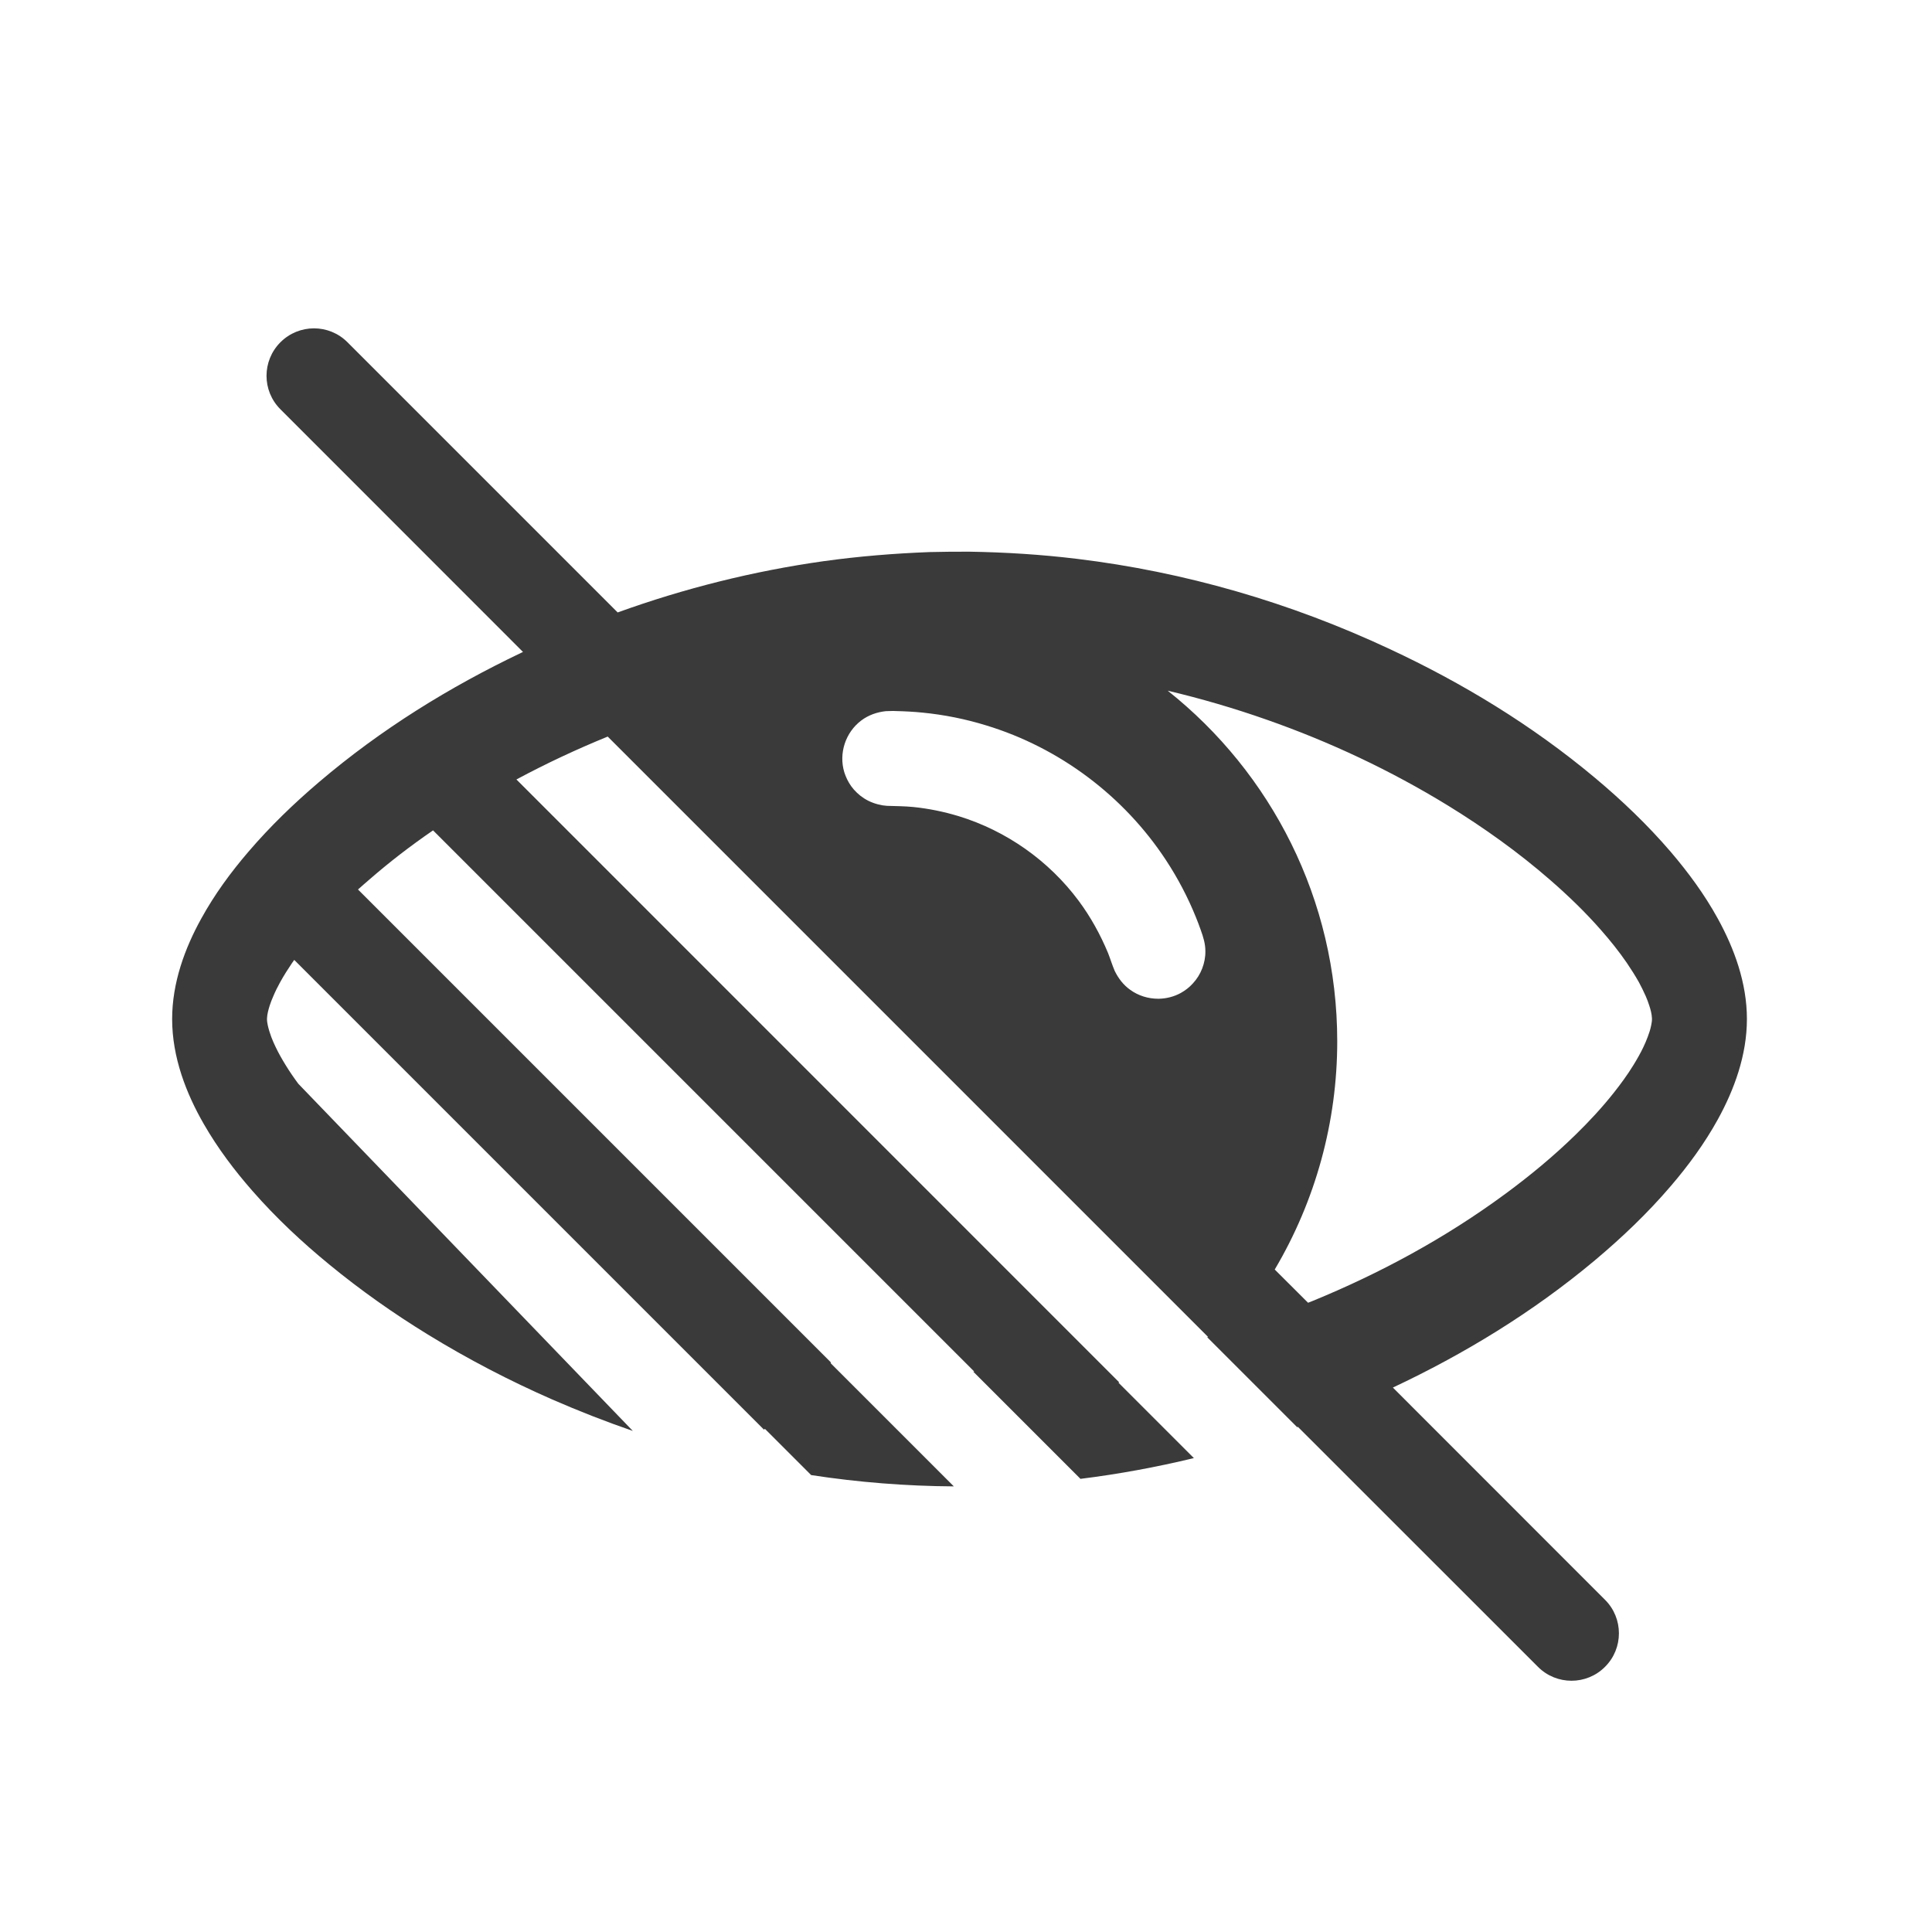
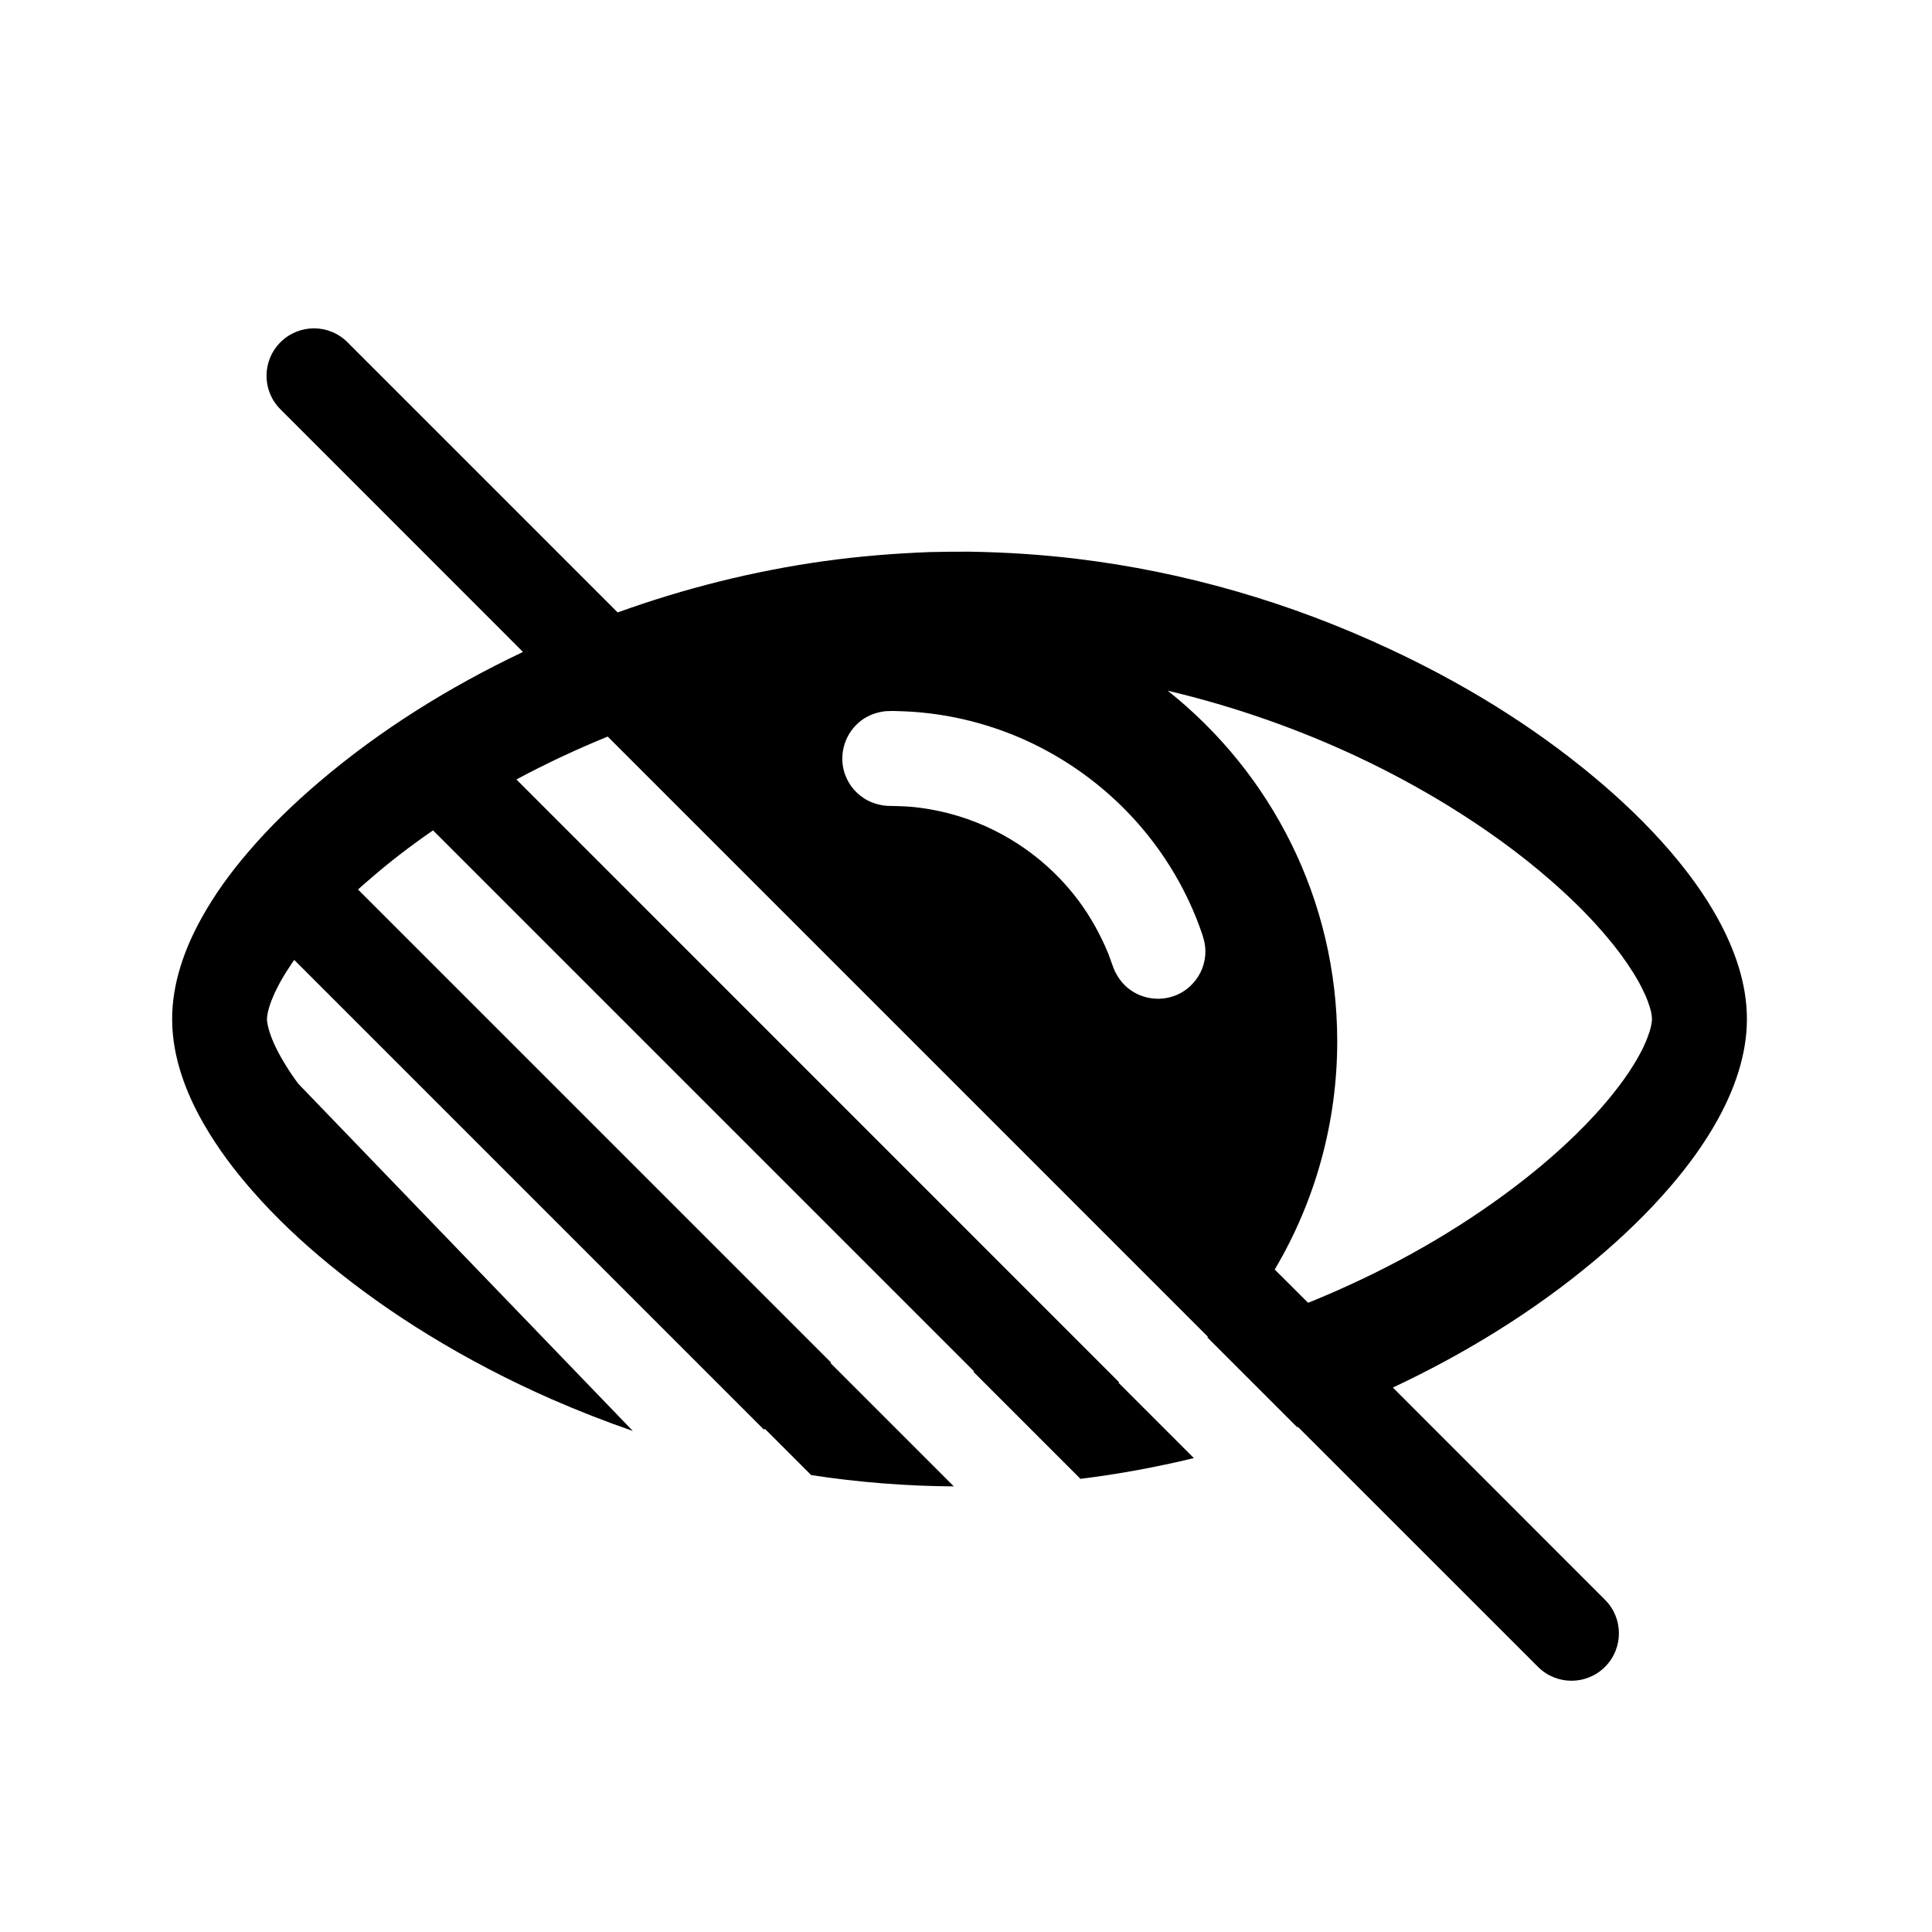
<svg xmlns="http://www.w3.org/2000/svg" width="100%" height="100%" viewBox="0 0 20 20" version="1.1" xml:space="preserve" style="fill-rule:evenodd;clip-rule:evenodd;stroke-linejoin:round;stroke-miterlimit:1.414;">
-   <path d="M5.414,6.749l-2.511,-2.512c-0.192,-0.191 -0.192,-0.502 0,-0.694c0.192,-0.192 0.503,-0.192 0.694,0l2.797,2.797c0.695,-0.251 1.407,-0.428 2.127,-0.53c0.366,-0.051 0.734,-0.081 1.103,-0.095c0.137,-0.003 0.275,-0.005 0.412,-0.004c0.371,0.006 0.742,0.029 1.112,0.074c1.109,0.134 2.204,0.449 3.243,0.936c0.743,0.347 1.464,0.782 2.12,1.331c0.276,0.231 0.542,0.484 0.784,0.766c0.18,0.211 0.349,0.439 0.488,0.692c0.169,0.307 0.301,0.664 0.301,1.039c0,0.375 -0.132,0.732 -0.301,1.039c-0.139,0.252 -0.308,0.481 -0.488,0.691c-0.242,0.283 -0.508,0.535 -0.784,0.767c-0.647,0.542 -1.359,0.973 -2.092,1.318l2.196,2.197c0.192,0.191 0.192,0.503 0,0.694c-0.191,0.192 -0.503,0.192 -0.694,0l-2.485,-2.484l-0.008,0.003l-0.931,-0.931l0.009,-0.003l-6.215,-6.215c-0.321,0.131 -0.636,0.278 -0.945,0.444l6.239,6.24l-0.006,0.005l0.78,0.78c-0.388,0.094 -0.78,0.166 -1.174,0.215l-1.11,-1.11l0.011,0l-5.603,-5.603c-0.229,0.157 -0.452,0.328 -0.665,0.514c-0.038,0.032 -0.075,0.065 -0.112,0.098l4.897,4.897l-0.005,0.006l1.276,1.276c-0.494,-0.003 -0.987,-0.042 -1.477,-0.117l-0.479,-0.479l-0.009,0.009l-4.863,-4.863c-0.007,0.01 -0.015,0.021 -0.022,0.031c-0.044,0.065 -0.086,0.131 -0.124,0.2c-0.026,0.047 -0.05,0.095 -0.071,0.145c-0.014,0.031 -0.026,0.063 -0.037,0.096c-0.013,0.042 -0.026,0.087 -0.028,0.133c-0.001,0.024 0.003,0.049 0.008,0.072c0.009,0.041 0.022,0.082 0.036,0.12c0.014,0.036 0.029,0.072 0.046,0.106c0.031,0.065 0.066,0.126 0.103,0.186c0.041,0.067 0.085,0.131 0.131,0.193l3.463,3.594c-0.281,-0.097 -0.56,-0.206 -0.835,-0.326c-0.44,-0.193 -0.872,-0.417 -1.29,-0.674c-0.35,-0.215 -0.69,-0.454 -1.015,-0.721c-0.281,-0.23 -0.551,-0.482 -0.798,-0.764c-0.184,-0.21 -0.357,-0.438 -0.502,-0.69c-0.184,-0.319 -0.329,-0.693 -0.329,-1.089c0,-0.375 0.131,-0.732 0.301,-1.039c0.139,-0.253 0.307,-0.481 0.488,-0.692c0.225,-0.263 0.471,-0.5 0.728,-0.719c0.647,-0.552 1.36,-0.99 2.096,-1.341l0.019,-0.009l0,0Zm6.674,0.401c1.069,0.849 1.755,2.16 1.755,3.63c0,0.833 -0.224,1.648 -0.647,2.362l0.345,0.344c0.015,-0.006 0.03,-0.012 0.046,-0.018c0.695,-0.285 1.372,-0.649 2,-1.112c0.252,-0.186 0.497,-0.388 0.727,-0.613c0.137,-0.134 0.27,-0.277 0.392,-0.431c0.072,-0.091 0.141,-0.185 0.203,-0.286c0.037,-0.06 0.072,-0.121 0.103,-0.186c0.016,-0.034 0.032,-0.07 0.045,-0.106c0.015,-0.039 0.028,-0.079 0.036,-0.12c0.005,-0.023 0.009,-0.048 0.008,-0.072c-0.002,-0.046 -0.014,-0.091 -0.028,-0.133c-0.01,-0.033 -0.023,-0.065 -0.036,-0.096c-0.022,-0.05 -0.046,-0.098 -0.071,-0.145c-0.039,-0.069 -0.081,-0.135 -0.125,-0.2c-0.081,-0.118 -0.17,-0.229 -0.263,-0.335c-0.166,-0.19 -0.345,-0.362 -0.53,-0.523c-0.333,-0.29 -0.689,-0.543 -1.054,-0.768c-0.601,-0.369 -1.232,-0.664 -1.879,-0.891c-0.338,-0.119 -0.681,-0.219 -1.027,-0.301Zm-2.85,0.21c-0.023,0 -0.046,0.001 -0.069,0.002c-0.092,0.01 -0.18,0.041 -0.254,0.097c-0.163,0.123 -0.234,0.34 -0.175,0.535c0.016,0.051 0.04,0.1 0.071,0.144c0.036,0.05 0.082,0.093 0.133,0.126c0.059,0.038 0.124,0.061 0.193,0.073c0.023,0.003 0.022,0.003 0.045,0.005c0.091,0.003 0.181,0.003 0.272,0.012c0.158,0.016 0.315,0.048 0.467,0.094c0.496,0.151 0.937,0.462 1.246,0.878c0.124,0.167 0.224,0.349 0.304,0.541c0.024,0.061 0.043,0.125 0.069,0.185c0.038,0.077 0.089,0.144 0.159,0.194c0.085,0.062 0.188,0.093 0.291,0.093l0.008,0c0.077,-0.002 0.154,-0.021 0.224,-0.059c0.047,-0.026 0.09,-0.059 0.126,-0.099c0.042,-0.045 0.075,-0.098 0.097,-0.155c0.022,-0.057 0.034,-0.119 0.033,-0.18c0,-0.077 -0.022,-0.147 -0.048,-0.219c-0.015,-0.043 -0.031,-0.085 -0.048,-0.127c-0.084,-0.209 -0.189,-0.409 -0.312,-0.596c-0.436,-0.664 -1.102,-1.164 -1.862,-1.395c-0.214,-0.066 -0.434,-0.11 -0.657,-0.132c-0.09,-0.009 -0.181,-0.014 -0.272,-0.016c-0.009,0 -0.018,0 -0.028,-0.001l-0.013,0Z" style="fill:#3a3a3a;" />
+   <path d="M5.414,6.749l-2.511,-2.512c-0.192,-0.191 -0.192,-0.502 0,-0.694c0.192,-0.192 0.503,-0.192 0.694,0l2.797,2.797c0.695,-0.251 1.407,-0.428 2.127,-0.53c0.366,-0.051 0.734,-0.081 1.103,-0.095c0.137,-0.003 0.275,-0.005 0.412,-0.004c0.371,0.006 0.742,0.029 1.112,0.074c1.109,0.134 2.204,0.449 3.243,0.936c0.743,0.347 1.464,0.782 2.12,1.331c0.276,0.231 0.542,0.484 0.784,0.766c0.18,0.211 0.349,0.439 0.488,0.692c0.169,0.307 0.301,0.664 0.301,1.039c0,0.375 -0.132,0.732 -0.301,1.039c-0.139,0.252 -0.308,0.481 -0.488,0.691c-0.242,0.283 -0.508,0.535 -0.784,0.767c-0.647,0.542 -1.359,0.973 -2.092,1.318l2.196,2.197c0.192,0.191 0.192,0.503 0,0.694c-0.191,0.192 -0.503,0.192 -0.694,0l-2.485,-2.484l-0.008,0.003l-0.931,-0.931l0.009,-0.003l-6.215,-6.215c-0.321,0.131 -0.636,0.278 -0.945,0.444l6.239,6.24l-0.006,0.005l0.78,0.78c-0.388,0.094 -0.78,0.166 -1.174,0.215l-1.11,-1.11l0.011,0l-5.603,-5.603c-0.229,0.157 -0.452,0.328 -0.665,0.514c-0.038,0.032 -0.075,0.065 -0.112,0.098l4.897,4.897l-0.005,0.006l1.276,1.276c-0.494,-0.003 -0.987,-0.042 -1.477,-0.117l-0.479,-0.479l-0.009,0.009l-4.863,-4.863c-0.007,0.01 -0.015,0.021 -0.022,0.031c-0.044,0.065 -0.086,0.131 -0.124,0.2c-0.026,0.047 -0.05,0.095 -0.071,0.145c-0.014,0.031 -0.026,0.063 -0.037,0.096c-0.013,0.042 -0.026,0.087 -0.028,0.133c-0.001,0.024 0.003,0.049 0.008,0.072c0.009,0.041 0.022,0.082 0.036,0.12c0.014,0.036 0.029,0.072 0.046,0.106c0.031,0.065 0.066,0.126 0.103,0.186c0.041,0.067 0.085,0.131 0.131,0.193l3.463,3.594c-0.281,-0.097 -0.56,-0.206 -0.835,-0.326c-0.44,-0.193 -0.872,-0.417 -1.29,-0.674c-0.35,-0.215 -0.69,-0.454 -1.015,-0.721c-0.281,-0.23 -0.551,-0.482 -0.798,-0.764c-0.184,-0.21 -0.357,-0.438 -0.502,-0.69c-0.184,-0.319 -0.329,-0.693 -0.329,-1.089c0,-0.375 0.131,-0.732 0.301,-1.039c0.139,-0.253 0.307,-0.481 0.488,-0.692c0.225,-0.263 0.471,-0.5 0.728,-0.719c0.647,-0.552 1.36,-0.99 2.096,-1.341l0.019,-0.009l0,0Zm6.674,0.401c1.069,0.849 1.755,2.16 1.755,3.63c0,0.833 -0.224,1.648 -0.647,2.362l0.345,0.344c0.015,-0.006 0.03,-0.012 0.046,-0.018c0.695,-0.285 1.372,-0.649 2,-1.112c0.252,-0.186 0.497,-0.388 0.727,-0.613c0.137,-0.134 0.27,-0.277 0.392,-0.431c0.072,-0.091 0.141,-0.185 0.203,-0.286c0.037,-0.06 0.072,-0.121 0.103,-0.186c0.016,-0.034 0.032,-0.07 0.045,-0.106c0.015,-0.039 0.028,-0.079 0.036,-0.12c0.005,-0.023 0.009,-0.048 0.008,-0.072c-0.002,-0.046 -0.014,-0.091 -0.028,-0.133c-0.01,-0.033 -0.023,-0.065 -0.036,-0.096c-0.022,-0.05 -0.046,-0.098 -0.071,-0.145c-0.039,-0.069 -0.081,-0.135 -0.125,-0.2c-0.081,-0.118 -0.17,-0.229 -0.263,-0.335c-0.166,-0.19 -0.345,-0.362 -0.53,-0.523c-0.333,-0.29 -0.689,-0.543 -1.054,-0.768c-0.601,-0.369 -1.232,-0.664 -1.879,-0.891c-0.338,-0.119 -0.681,-0.219 -1.027,-0.301Zm-2.85,0.21c-0.023,0 -0.046,0.001 -0.069,0.002c-0.092,0.01 -0.18,0.041 -0.254,0.097c-0.163,0.123 -0.234,0.34 -0.175,0.535c0.016,0.051 0.04,0.1 0.071,0.144c0.036,0.05 0.082,0.093 0.133,0.126c0.059,0.038 0.124,0.061 0.193,0.073c0.023,0.003 0.022,0.003 0.045,0.005c0.091,0.003 0.181,0.003 0.272,0.012c0.158,0.016 0.315,0.048 0.467,0.094c0.496,0.151 0.937,0.462 1.246,0.878c0.124,0.167 0.224,0.349 0.304,0.541c0.024,0.061 0.043,0.125 0.069,0.185c0.038,0.077 0.089,0.144 0.159,0.194c0.085,0.062 0.188,0.093 0.291,0.093l0.008,0c0.077,-0.002 0.154,-0.021 0.224,-0.059c0.047,-0.026 0.09,-0.059 0.126,-0.099c0.042,-0.045 0.075,-0.098 0.097,-0.155c0.022,-0.057 0.034,-0.119 0.033,-0.18c0,-0.077 -0.022,-0.147 -0.048,-0.219c-0.015,-0.043 -0.031,-0.085 -0.048,-0.127c-0.084,-0.209 -0.189,-0.409 -0.312,-0.596c-0.436,-0.664 -1.102,-1.164 -1.862,-1.395c-0.214,-0.066 -0.434,-0.11 -0.657,-0.132c-0.09,-0.009 -0.181,-0.014 -0.272,-0.016c-0.009,0 -0.018,0 -0.028,-0.001l-0.013,0Z" />
</svg>
